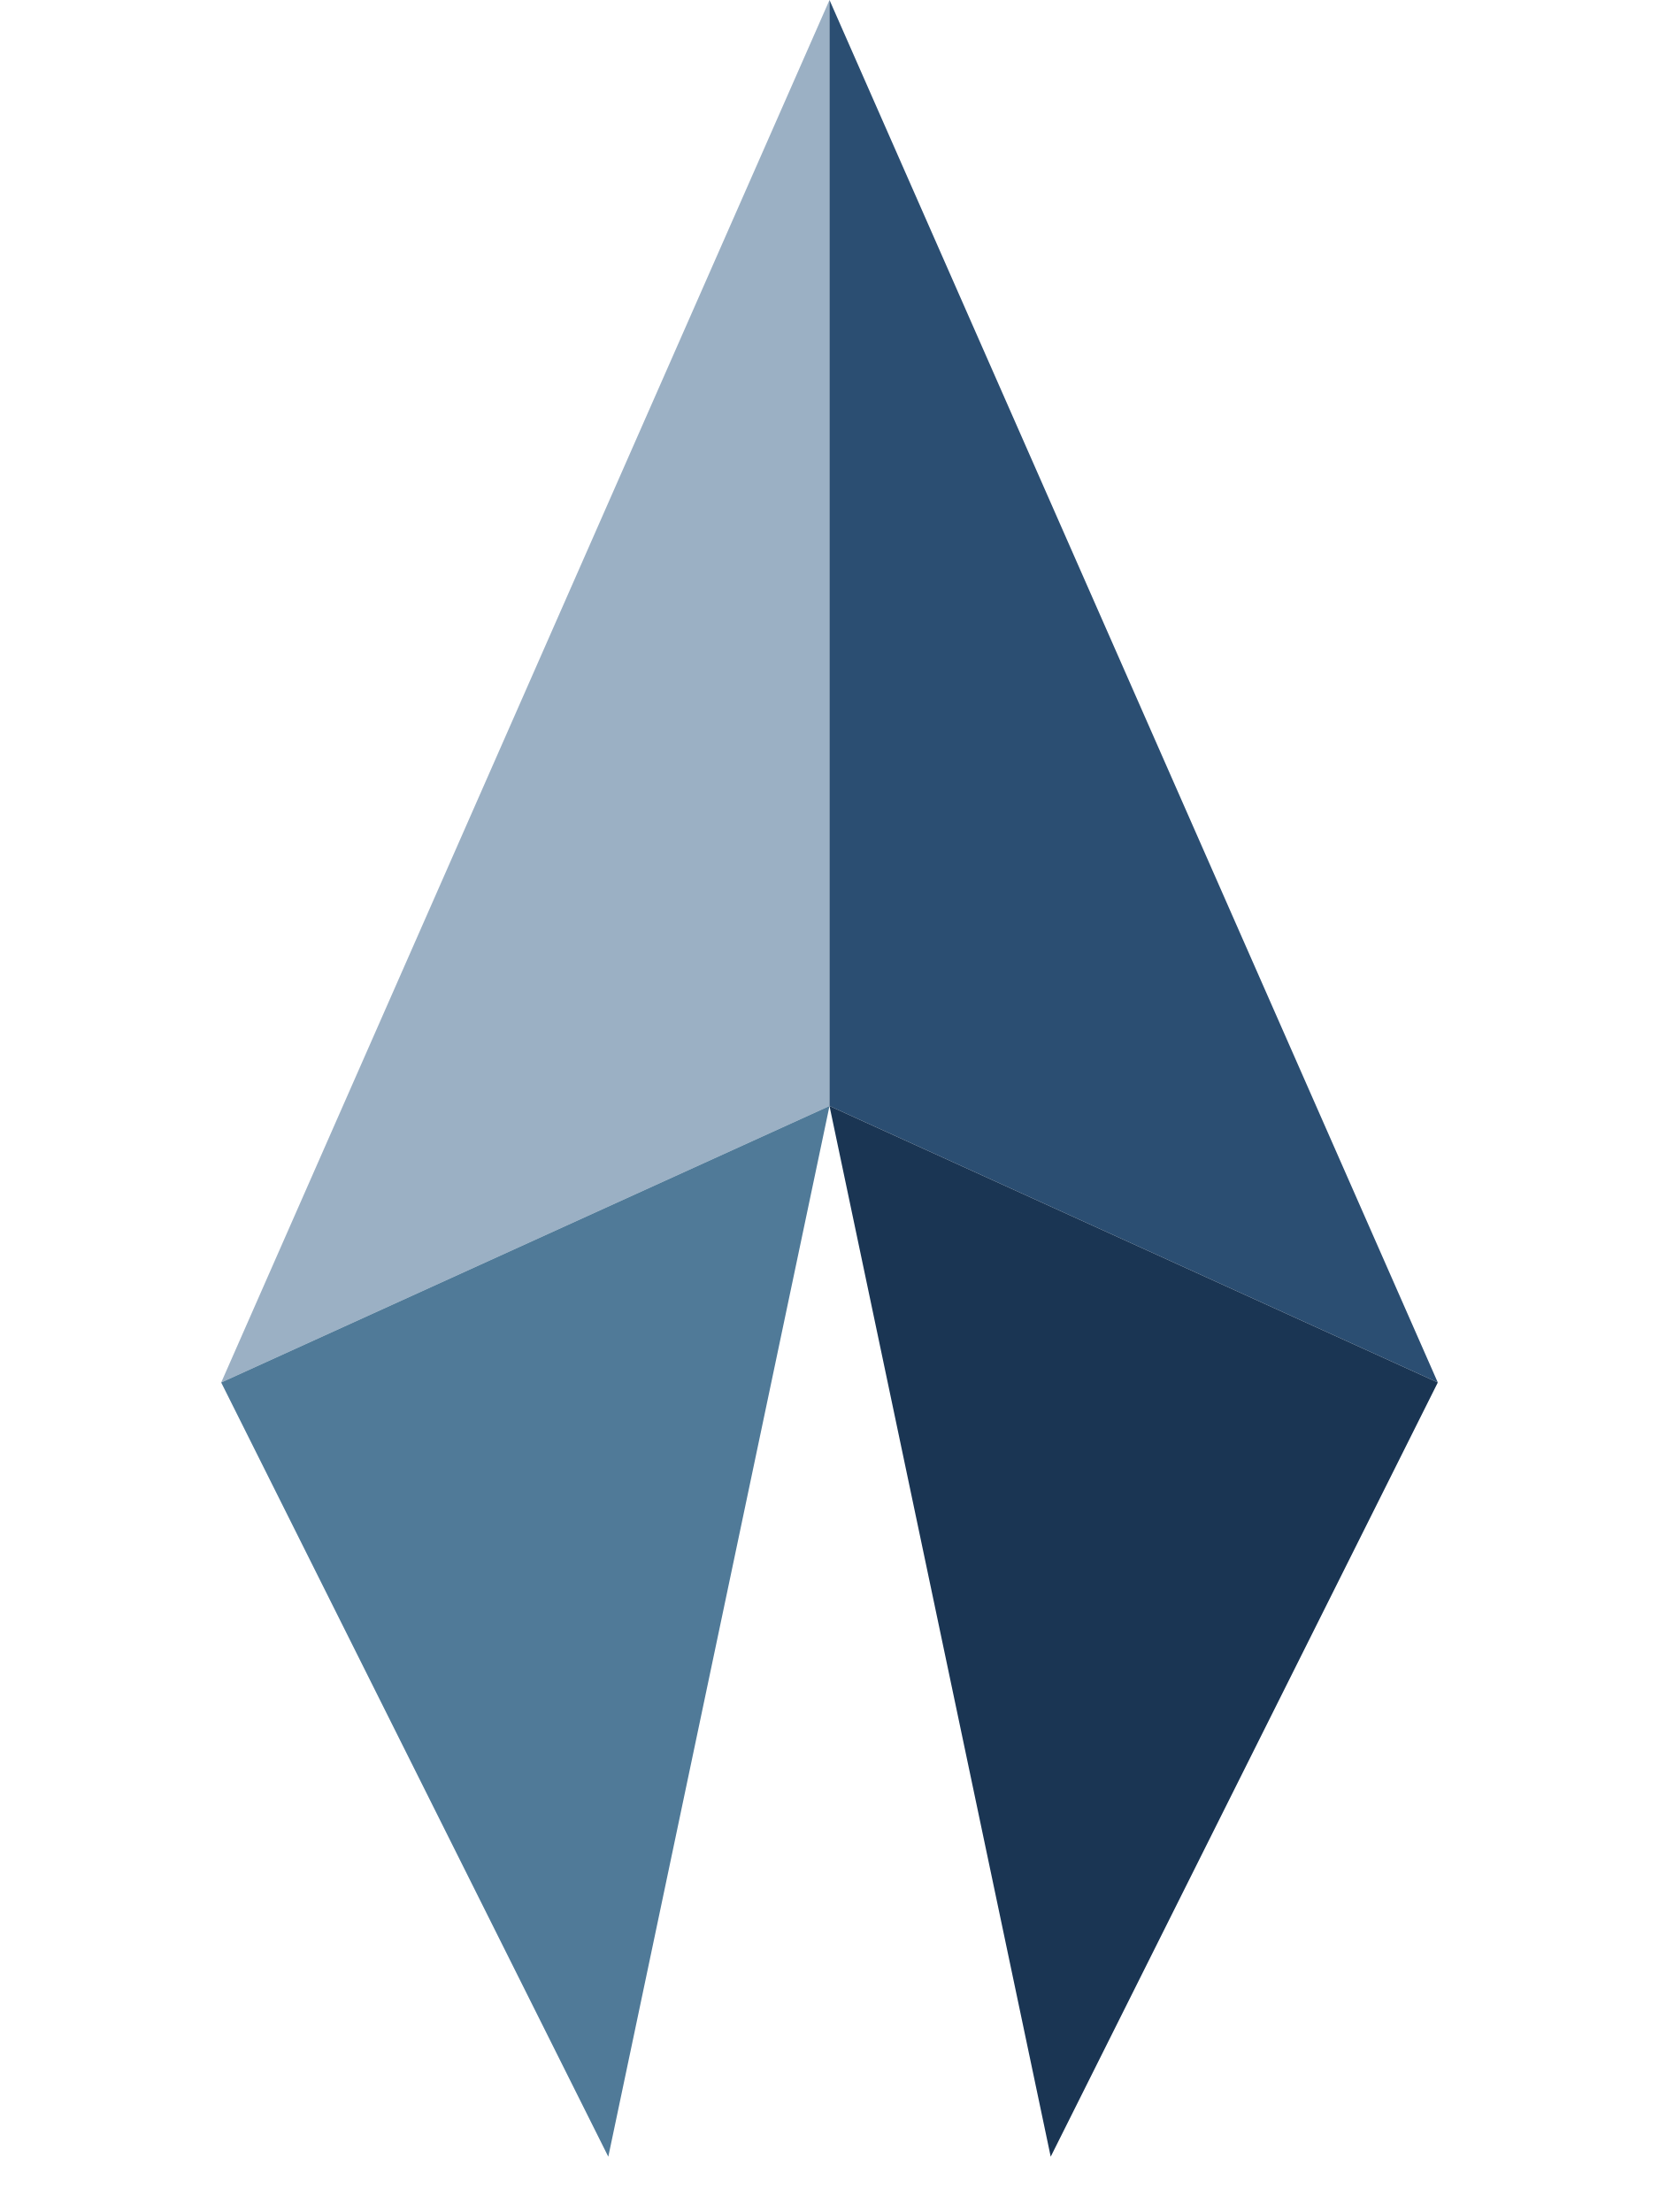
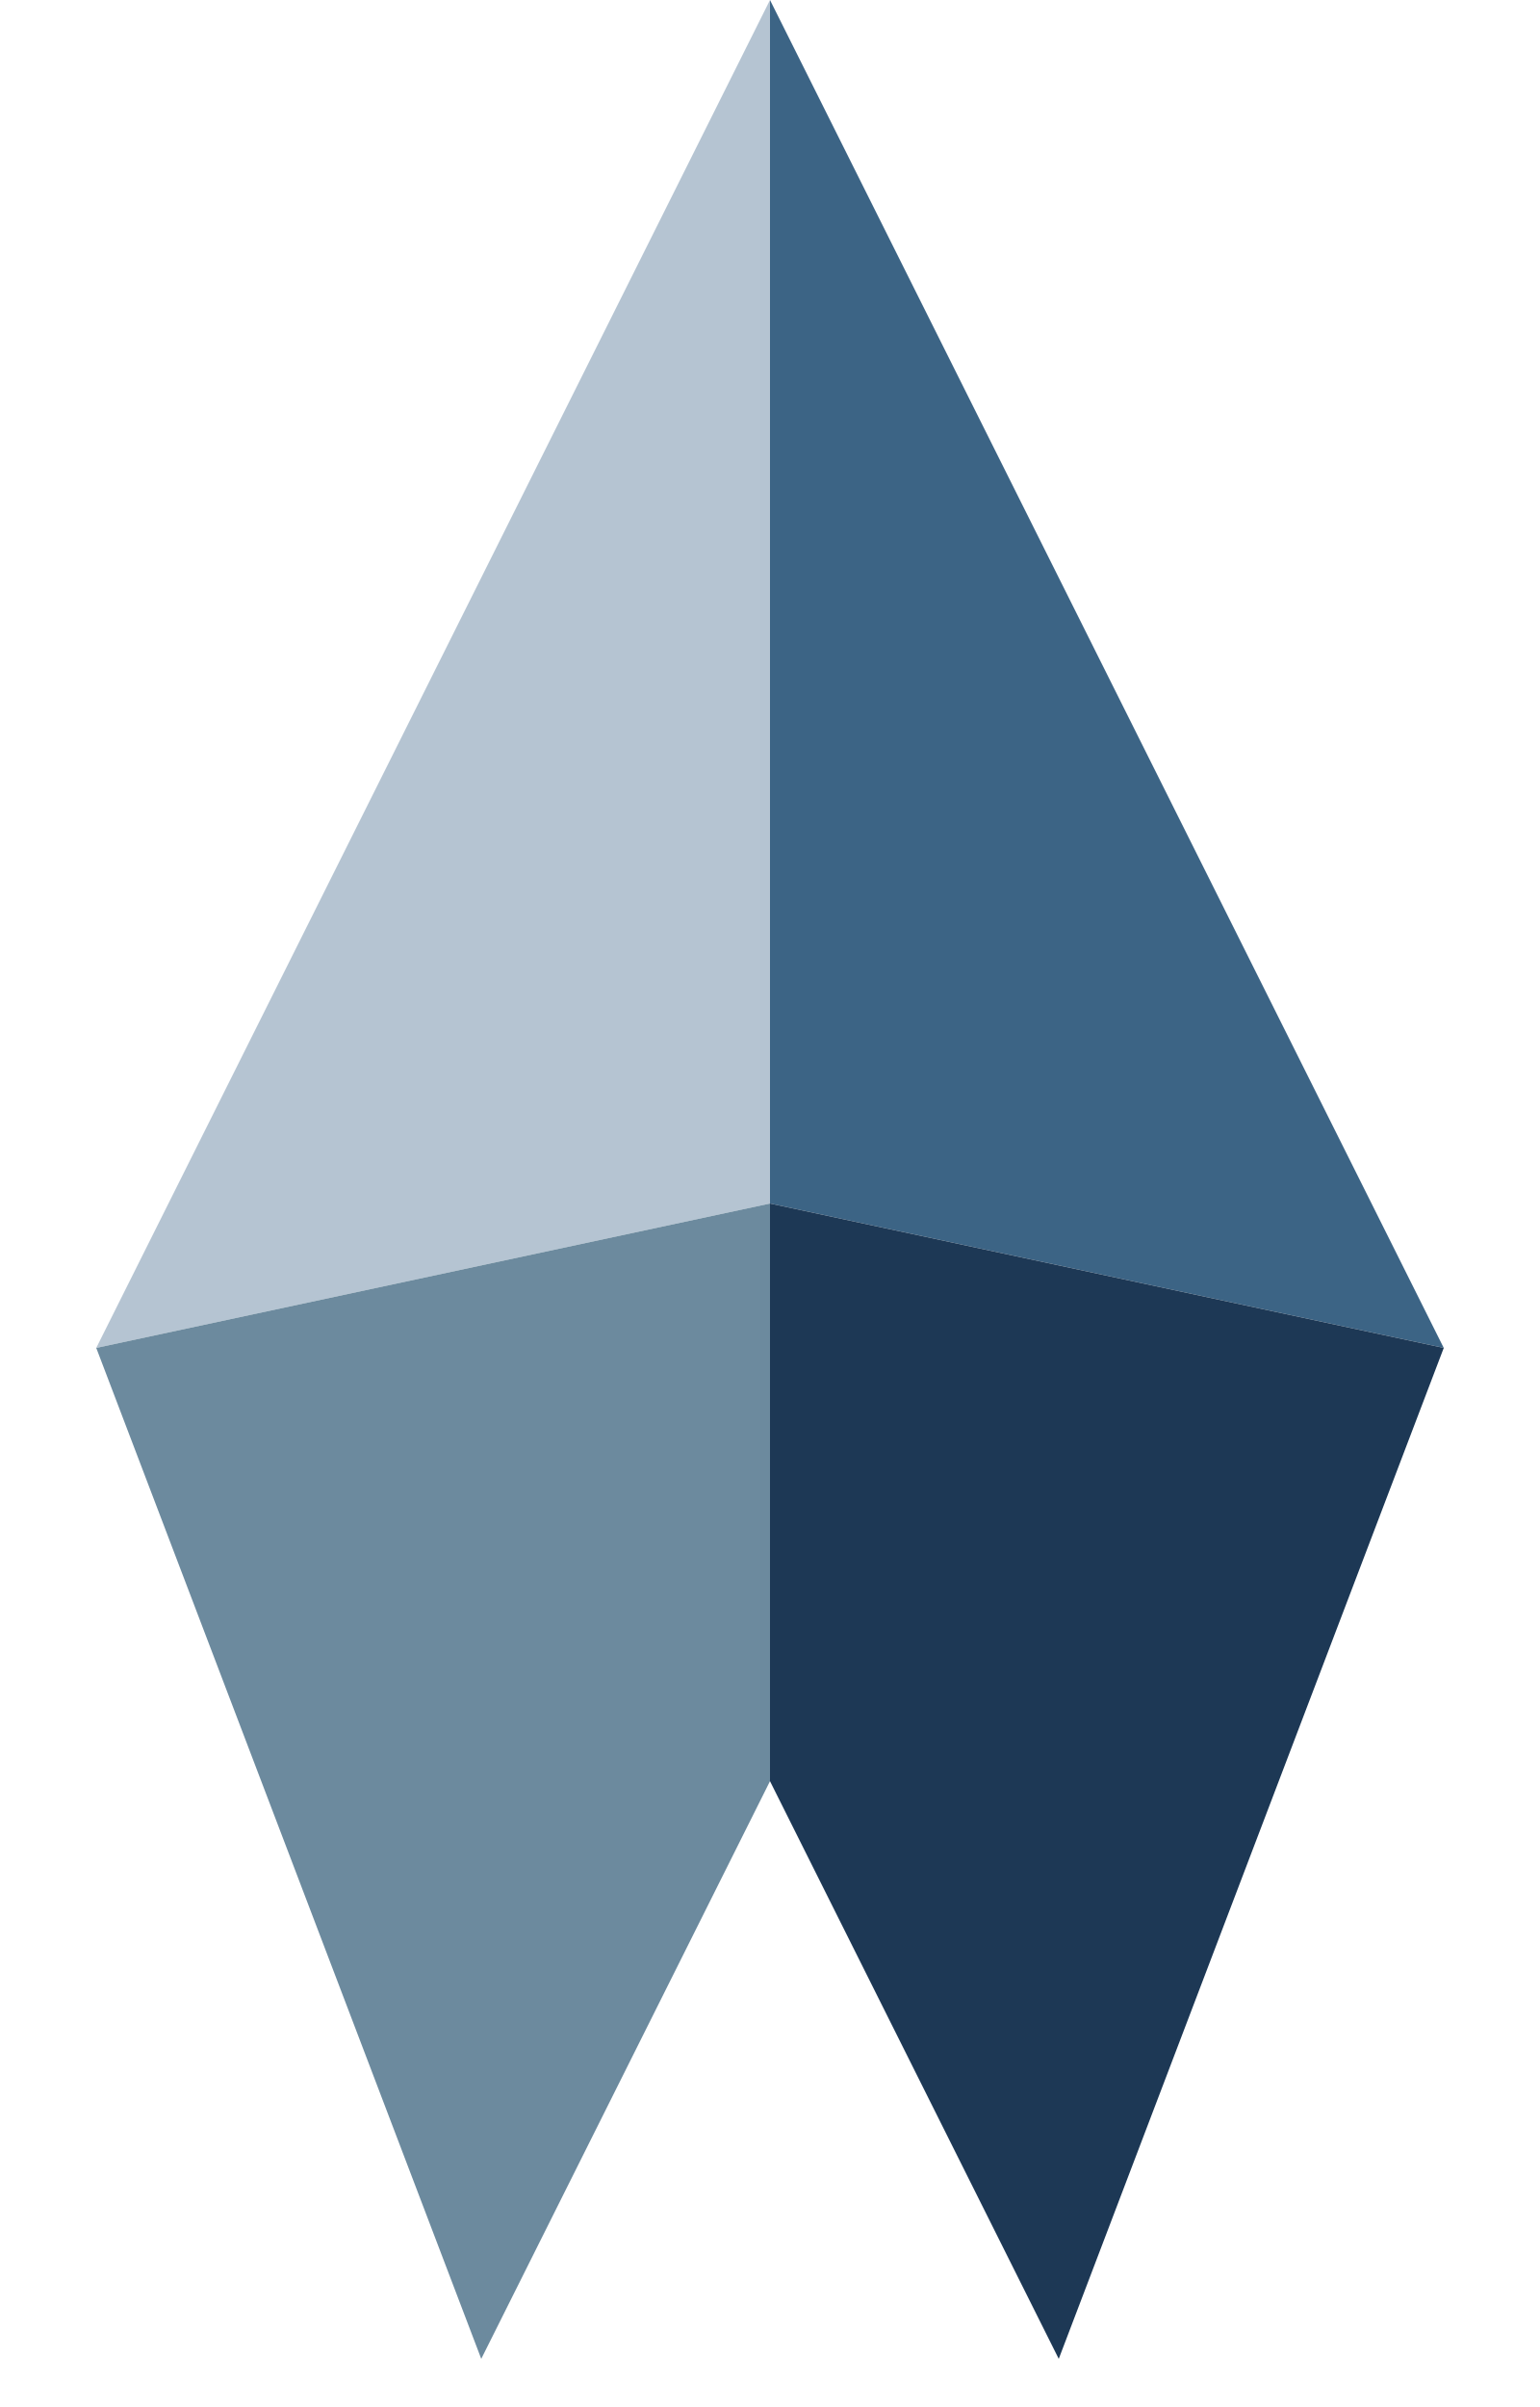
- <svg xmlns="http://www.w3.org/2000/svg" viewBox="0 0 60 80">
-   <polygon points="30,0 8,50 30,40" fill="#9BB0C4" />
-   <polygon points="30,0 52,50 30,40" fill="#2B4E72" />
-   <polygon points="8,50 30,40 22,78" fill="#507A98" />
-   <polygon points="52,50 30,40 38,78" fill="#1A3553" />
+ <svg xmlns="http://www.w3.org/2000/svg" viewBox="0 0 64 100">
+   <polygon points="32,0 4,56 32,50" fill="#B5C4D2" />
+   <polygon points="32,0 60,56 32,50" fill="#3C6485" />
+   <polygon points="4,56 32,50 32,74 20,98" fill="#6C8A9E" />
+   <polygon points="60,56 32,50 32,74 44,98" fill="#1D3855" />
</svg>
